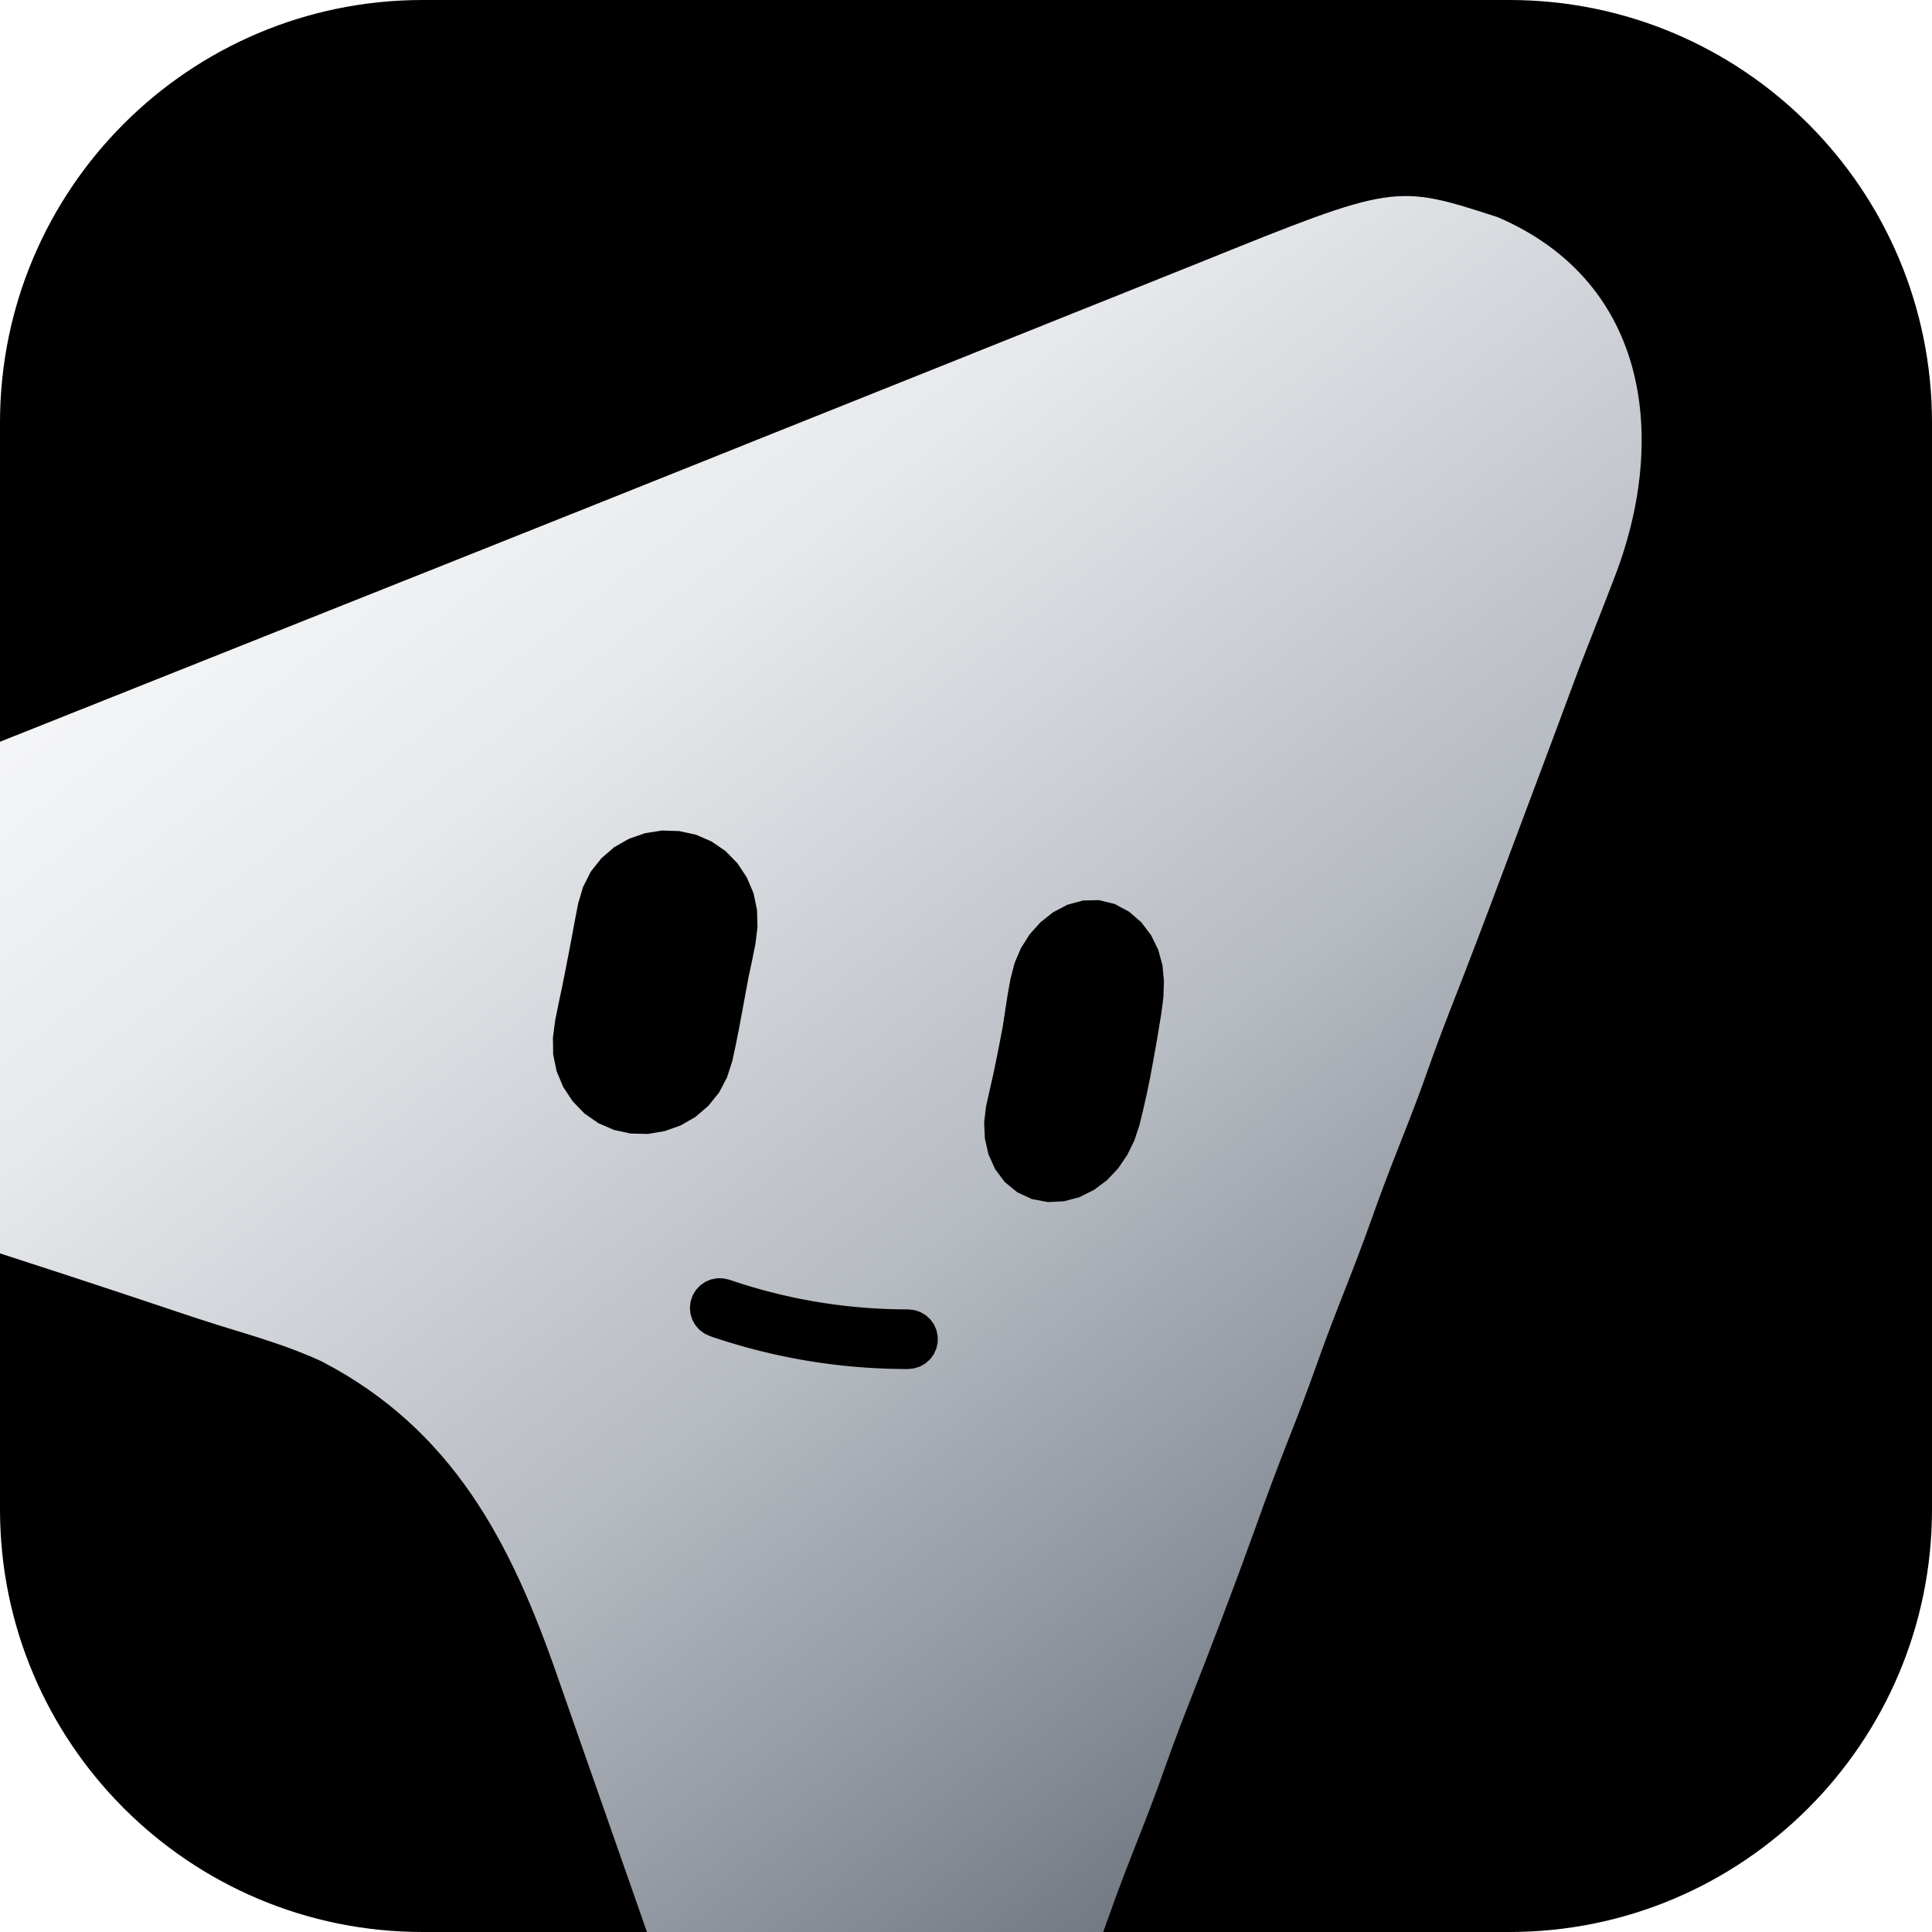
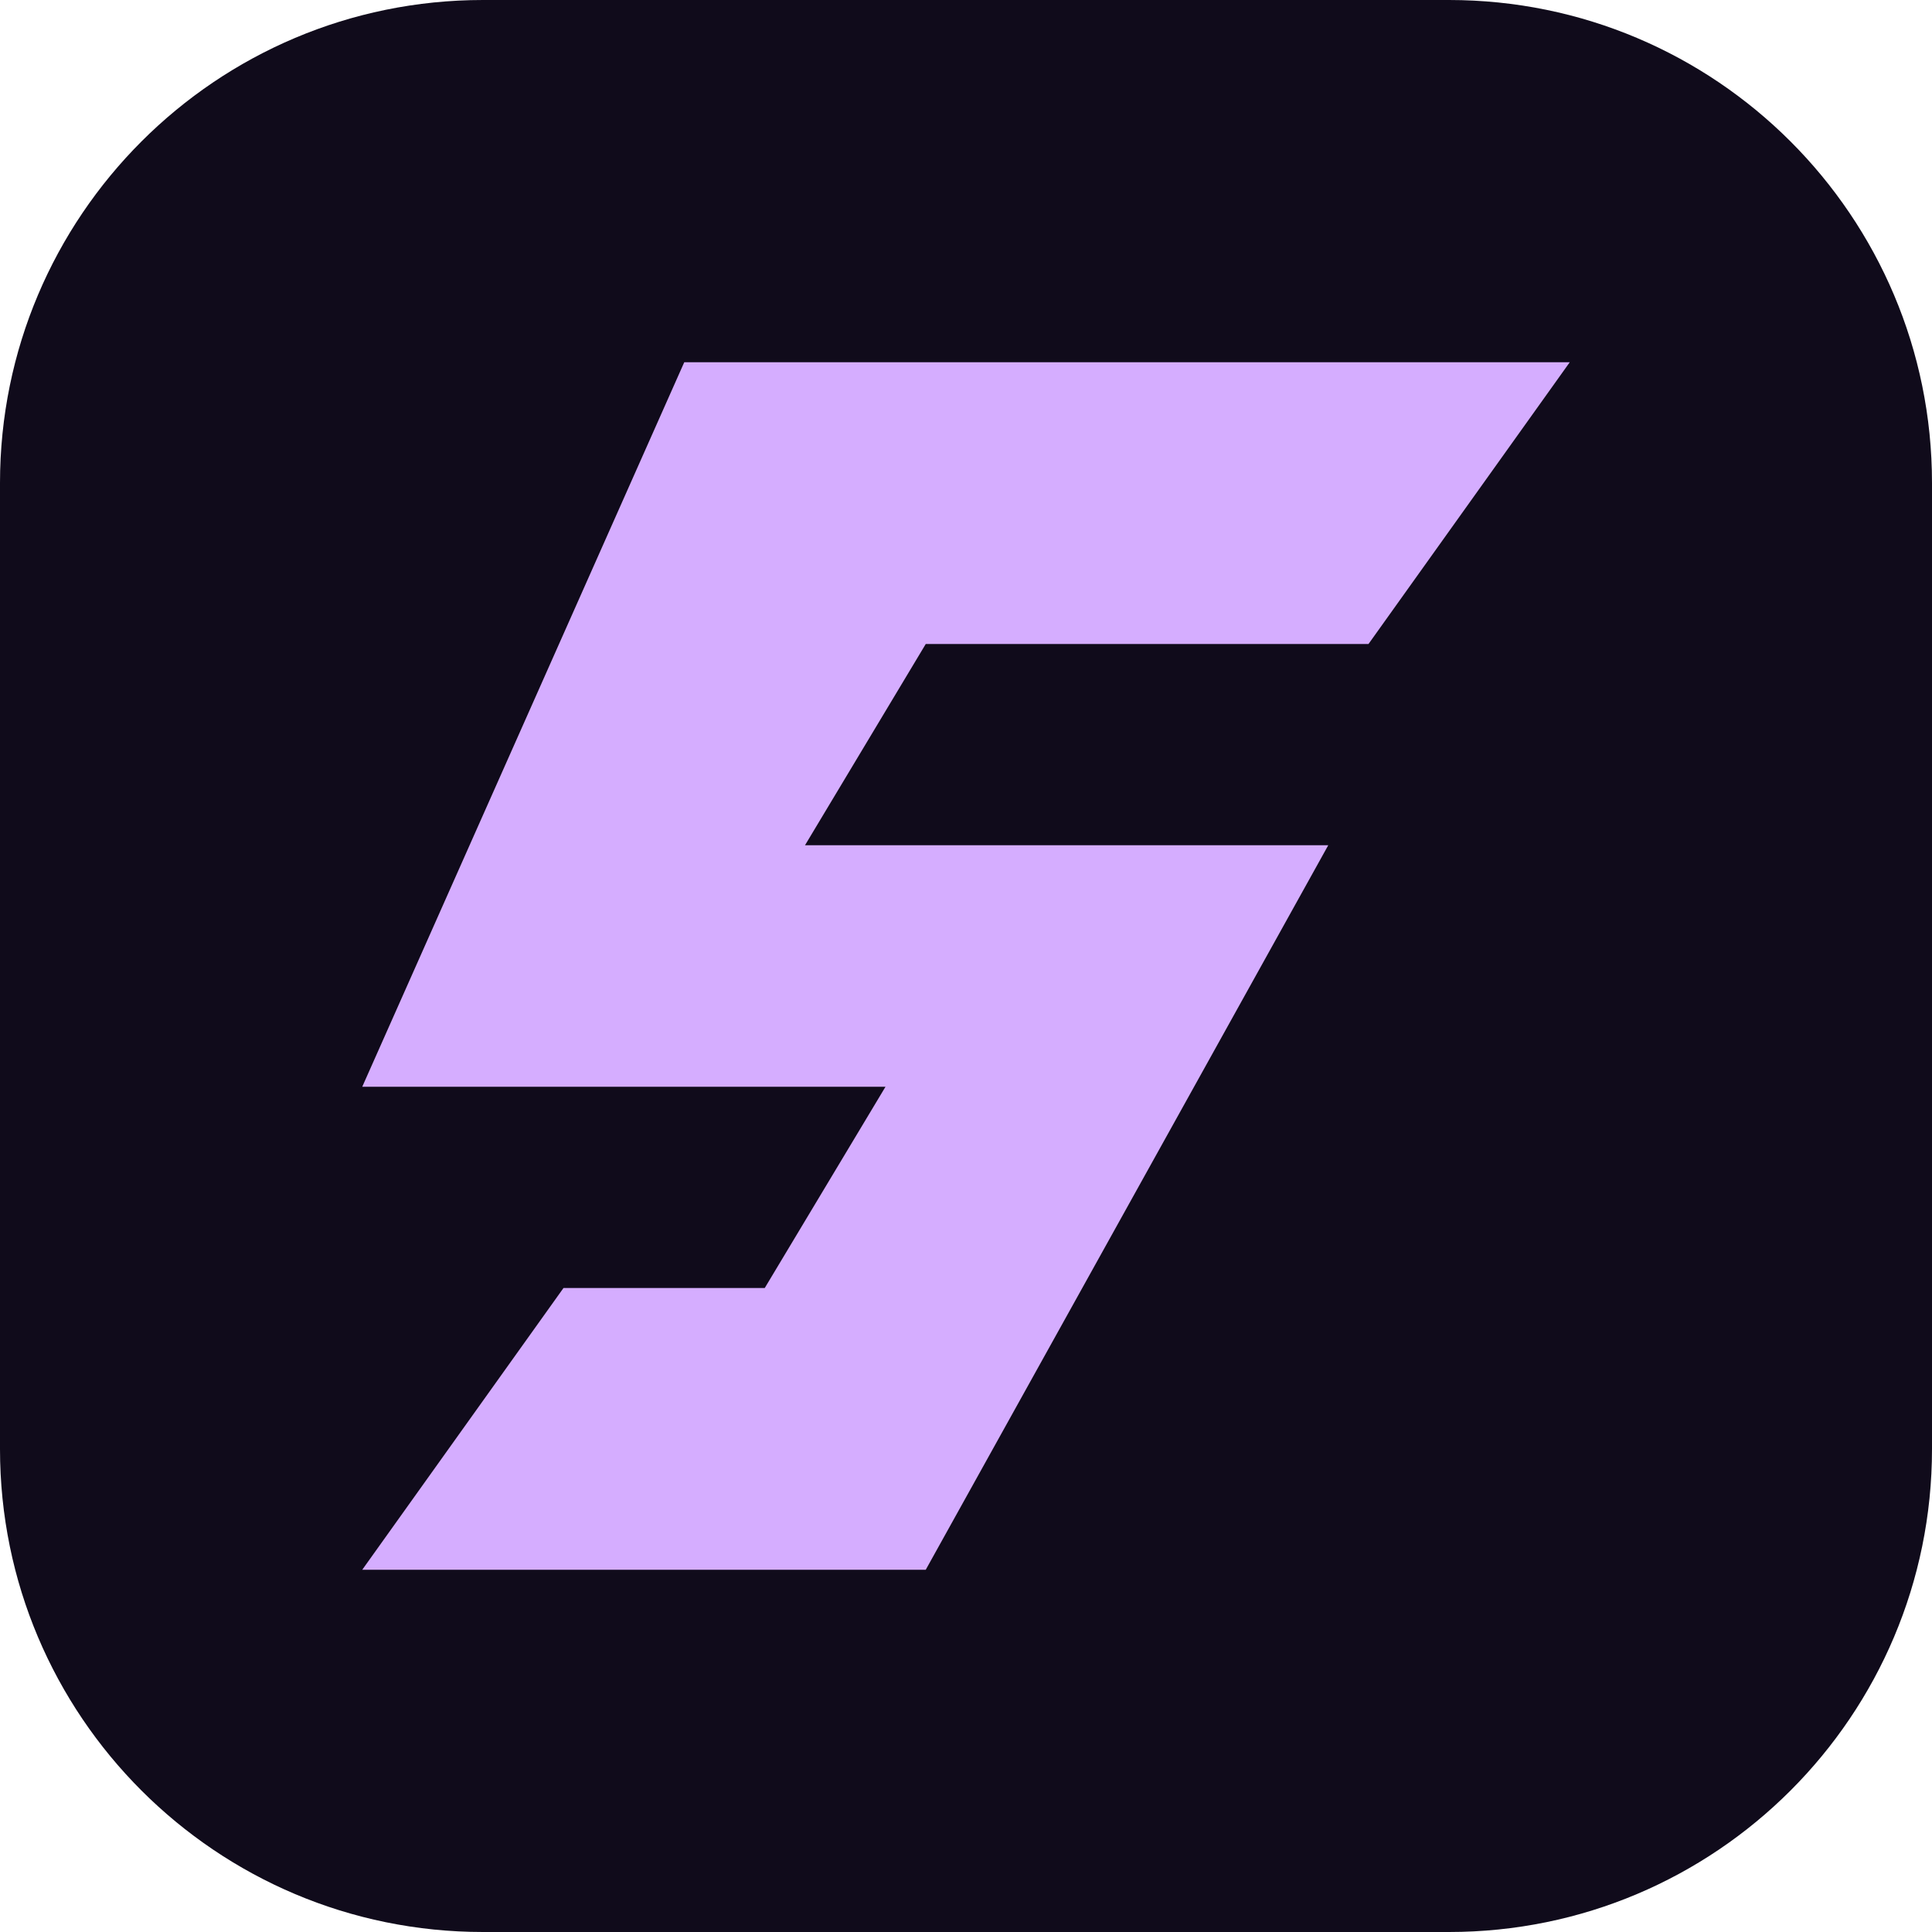
- <svg xmlns="http://www.w3.org/2000/svg" viewBox="0 0 1024 1024" role="img" aria-labelledby="title desc">
-   <defs>
-     <clipPath id="tile">
-       <rect width="1024" height="1024" rx="224" />
-     </clipPath>
-     <linearGradient id="mascot-grey" x1="18%" y1="10%" x2="84%" y2="94%">
-       <stop offset="0" stop-color="#FFFFFF" />
-       <stop offset="0.28" stop-color="#E6E8EB" />
-       <stop offset="0.58" stop-color="#B7BBC2" />
-       <stop offset="0.82" stop-color="#848A94" />
-       <stop offset="1" stop-color="#5B616B" />
-     </linearGradient>
-   </defs>
-   <g clip-path="url(#tile)">
-     <rect width="1024" height="1024" fill="#000000" />
-     <path fill="url(#mascot-grey)" fill-rule="evenodd" d="M 855.02 307.86 C 853.52 311.72 852.03 315.58 850.54 319.44 C 847.65 326.93 844.71 334.40 841.76 341.87 C 836.84 354.31 832.20 366.84 827.57 379.39 C 821.95 394.57 816.25 409.71 810.56 424.86 C 805.83 437.46 801.11 450.05 796.40 462.65 C 787.38 486.76 778.27 510.81 768.83 534.76 C 763.60 548.10 758.73 561.55 753.95 575.06 C 749.45 587.42 744.60 599.64 739.78 611.88 C 735.43 622.96 731.25 634.06 727.28 645.28 C 721.93 660.40 716.12 675.31 710.24 690.23 C 705.89 701.30 701.71 712.41 697.74 723.63 C 693.08 736.80 688.09 749.80 682.97 762.80 C 676.91 778.19 671.13 793.65 665.60 809.25 C 653.91 841.70 641.59 873.92 628.95 906.00 C 623.71 919.35 618.85 932.79 614.07 946.31 C 609.57 958.67 604.72 970.89 599.90 983.13 C 595.55 994.20 591.37 1005.31 587.40 1016.53 C 553.14 1112.62 553.14 1112.62 516.31 1130.67 C 484.93 1144.17 457.26 1148.81 424.19 1137.67 C 400.29 1127.05 375.46 1112.10 364.88 1086.92 C 364.25 1085.10 363.61 1083.28 362.96 1081.41 C 362.22 1079.31 361.48 1077.21 360.72 1075.05 C 359.54 1071.62 359.54 1071.62 358.33 1068.13 C 357.48 1065.70 356.63 1063.28 355.75 1060.79 C 353.91 1055.53 352.07 1050.26 350.24 1045.00 C 347.33 1036.64 344.40 1028.28 341.47 1019.93 C 333.12 996.17 324.81 972.41 316.52 948.64 C 311.44 934.09 306.34 919.55 301.23 905.02 C 299.29 899.50 297.37 893.99 295.45 888.47 C 270.91 817.76 240.19 757.92 170.76 721.70 C 153.30 713.50 134.62 708.21 116.24 702.53 C 101.98 698.05 87.84 693.23 73.67 688.47 C 50.38 680.71 27.06 673.07 3.70 665.52 C -1.79 663.74 -7.29 661.95 -12.78 660.17 C -23.39 656.72 -34.01 653.33 -44.64 649.96 C -82.46 637.86 -119.55 625.93 -140.31 589.31 C -154.81 554.43 -162.14 524.71 -148.01 488.11 C -134.11 458.09 -112.06 437.84 -81.52 425.66 C -78.53 424.47 -75.54 423.27 -72.47 422.04 C -69.20 420.74 -65.93 419.44 -62.56 418.10 C -59.04 416.70 -55.53 415.30 -52.02 413.89 C -42.38 410.04 -32.74 406.21 -23.10 402.37 C -12.74 398.25 -2.38 394.11 7.98 389.97 C 32.87 380.04 57.78 370.12 82.69 360.20 C 94.40 355.54 106.10 350.87 117.81 346.21 C 121.30 344.82 121.30 344.82 124.87 343.40 C 129.59 341.52 134.31 339.63 139.04 337.75 C 150.99 332.99 162.93 328.23 174.88 323.47 C 177.26 322.52 179.65 321.57 182.10 320.59 C 196.72 314.77 211.34 308.95 225.96 303.13 C 287.71 278.54 349.42 253.88 411.11 229.15 C 439.23 217.88 467.36 206.64 495.49 195.39 C 518.02 186.39 540.53 177.37 563.04 168.32 C 578.42 162.13 593.81 155.98 609.20 149.84 C 618.02 146.33 626.84 142.80 635.64 139.24 C 739.26 97.41 739.26 97.41 793.85 115.12 C 875.04 150.01 884.06 234.58 855.02 307.86 Z M 350.90 440.19 L 359.96 440.49 L 368.77 442.38 L 377.08 445.97 L 384.54 451.07 L 390.86 457.56 L 395.84 465.11 L 399.38 473.41 L 401.23 482.26 L 401.49 491.28 L 400.39 500.26 L 398.62 509.16 L 396.72 518.01 L 395.08 526.90 L 393.43 535.80 L 391.79 544.69 L 390.02 553.59 L 388.12 562.44 L 385.34 571.04 L 381.13 579.05 L 375.48 586.09 L 368.61 591.99 L 360.77 596.50 L 352.25 599.53 L 343.36 601.01 L 334.29 600.80 L 325.44 598.90 L 317.18 595.32 L 309.76 590.18 L 303.48 583.64 L 298.50 576.10 L 295.01 567.75 L 293.19 558.90 L 293.07 549.88 L 294.25 540.90 L 296.02 532.05 L 297.91 523.19 L 299.68 514.30 L 301.41 505.40 L 303.10 496.51 L 304.74 487.62 L 306.47 478.72 L 309.04 470.08 L 313.13 461.99 L 318.74 454.90 L 325.57 449.00 L 333.45 444.53 L 341.97 441.58 Z M 582.49 477.08 L 590.84 479.14 L 598.39 483.19 L 604.88 488.80 L 610.06 495.62 L 613.86 503.34 L 616.13 511.60 L 616.93 520.16 L 616.60 528.76 L 615.50 537.27 L 614.11 545.75 L 612.68 554.22 L 611.16 562.69 L 609.60 571.12 L 607.87 579.55 L 605.97 587.94 L 603.95 596.29 L 601.25 604.42 L 597.46 612.18 L 592.65 619.26 L 586.75 625.50 L 579.88 630.64 L 572.21 634.48 L 563.90 636.71 L 555.35 637.13 L 546.92 635.53 L 539.16 631.91 L 532.50 626.47 L 527.40 619.60 L 523.90 611.80 L 522.00 603.41 L 521.62 594.85 L 522.64 586.30 L 524.53 577.91 L 526.43 569.52 L 528.16 561.13 L 529.84 552.70 L 531.45 544.23 L 532.75 535.75 L 534.06 527.24 L 535.58 518.81 L 537.73 510.50 L 541.10 502.58 L 545.65 495.33 L 551.38 488.92 L 558.09 483.57 L 565.67 479.56 L 573.94 477.29 Z M 376.40 708.21 L 378.08 708.79 L 379.81 709.36 L 381.54 709.92 L 383.28 710.48 L 385.01 711.02 L 386.75 711.56 L 388.49 712.08 L 390.23 712.60 L 391.97 713.10 L 393.72 713.60 L 395.46 714.08 L 397.21 714.56 L 398.96 715.03 L 400.71 715.48 L 402.47 715.93 L 404.22 716.36 L 405.98 716.79 L 407.74 717.20 L 409.50 717.61 L 411.26 718.00 L 413.02 718.39 L 414.79 718.76 L 416.56 719.13 L 418.33 719.48 L 420.10 719.83 L 421.87 720.16 L 423.65 720.49 L 425.42 720.81 L 427.20 721.11 L 428.98 721.41 L 430.76 721.69 L 432.54 721.97 L 434.33 722.23 L 436.11 722.49 L 437.90 722.73 L 439.69 722.97 L 441.48 723.19 L 443.28 723.41 L 445.07 723.61 L 446.87 723.81 L 448.66 723.99 L 450.46 724.17 L 452.26 724.33 L 454.07 724.49 L 455.87 724.63 L 457.68 724.77 L 459.48 724.89 L 461.29 725.01 L 463.10 725.11 L 464.91 725.21 L 466.73 725.29 L 468.54 725.37 L 470.36 725.43 L 472.17 725.49 L 473.99 725.53 L 475.81 725.57 L 477.63 725.59 L 479.46 725.61 L 481.24 725.61 L 481.24 725.61 L 484.53 725.28 L 487.67 724.27 L 490.54 722.62 L 493.00 720.42 L 494.95 717.75 L 496.30 714.73 L 497.00 711.50 L 497.01 708.20 L 496.33 704.96 L 494.99 701.94 L 493.06 699.26 L 490.61 697.04 L 487.75 695.38 L 484.61 694.35 L 481.33 694.00 L 481.33 694.00 L 479.63 694.00 L 477.98 693.98 L 476.33 693.96 L 474.69 693.93 L 473.04 693.89 L 471.40 693.84 L 469.76 693.78 L 468.12 693.71 L 466.48 693.63 L 464.84 693.55 L 463.21 693.45 L 461.58 693.35 L 459.95 693.24 L 458.32 693.11 L 456.69 692.98 L 455.06 692.84 L 453.44 692.69 L 451.82 692.54 L 450.19 692.37 L 448.57 692.19 L 446.96 692.01 L 445.34 691.81 L 443.72 691.61 L 442.11 691.40 L 440.50 691.18 L 438.89 690.95 L 437.28 690.71 L 435.67 690.46 L 434.07 690.20 L 432.46 689.94 L 430.86 689.66 L 429.26 689.38 L 427.66 689.08 L 426.06 688.78 L 424.47 688.47 L 422.87 688.15 L 421.28 687.82 L 419.68 687.48 L 418.09 687.13 L 416.50 686.78 L 414.92 686.41 L 413.33 686.04 L 411.75 685.65 L 410.16 685.26 L 408.58 684.86 L 407.00 684.45 L 405.42 684.03 L 403.84 683.60 L 402.26 683.16 L 400.69 682.71 L 399.11 682.26 L 397.54 681.79 L 395.97 681.32 L 394.40 680.84 L 392.83 680.34 L 391.26 679.84 L 389.70 679.33 L 388.13 678.81 L 386.53 678.27 L 386.53 678.27 L 383.31 677.54 L 380.00 677.50 L 376.76 678.15 L 373.73 679.46 L 371.03 681.37 L 368.79 683.80 L 367.10 686.64 L 366.04 689.77 L 365.66 693.05 L 365.96 696.34 L 366.95 699.49 L 368.56 702.38 L 370.74 704.86 L 373.39 706.83 L 376.40 708.21 Z" />
-   </g>
+ <svg xmlns="http://www.w3.org/2000/svg" viewBox="0 0 48 48" role="img" aria-labelledby="title">
+   <rect width="48" height="48" rx="12" fill="#100b1b" />
+   <path d="M17 9H39L34 16H23L20 21H33L23 39H9L14 32H19L22 27H9L17 9Z" fill="#d5adff" />
</svg>
